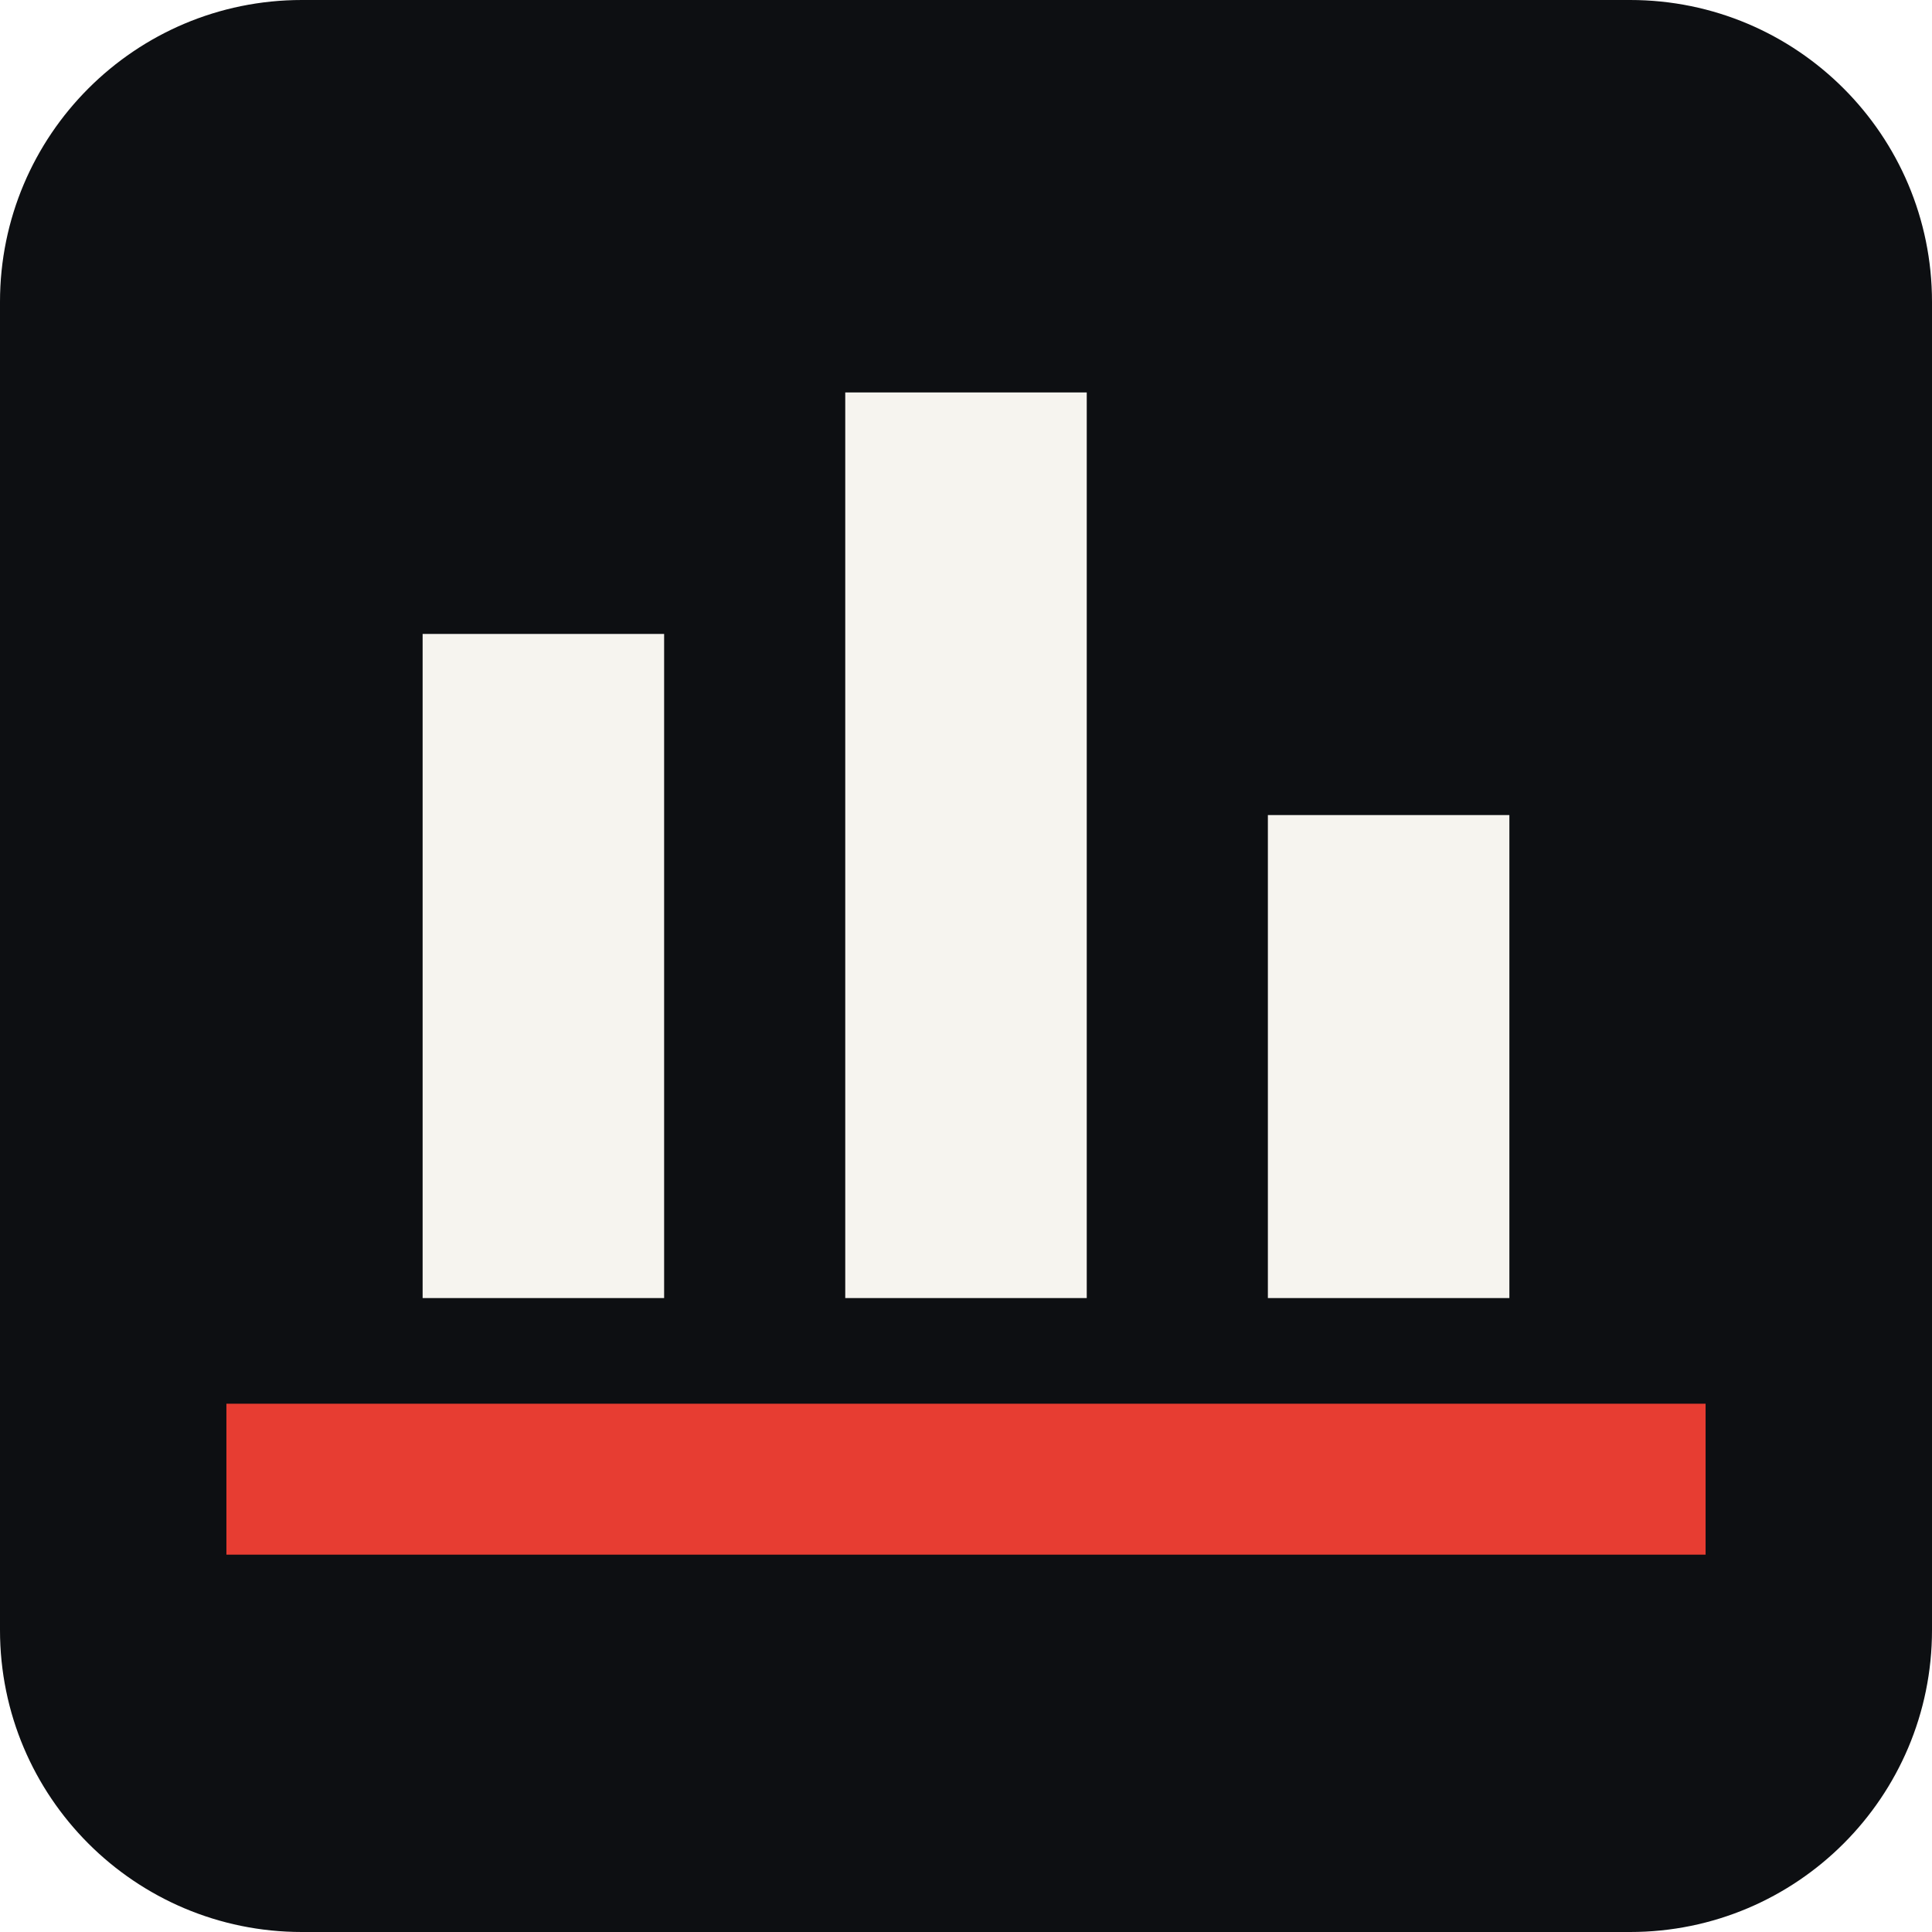
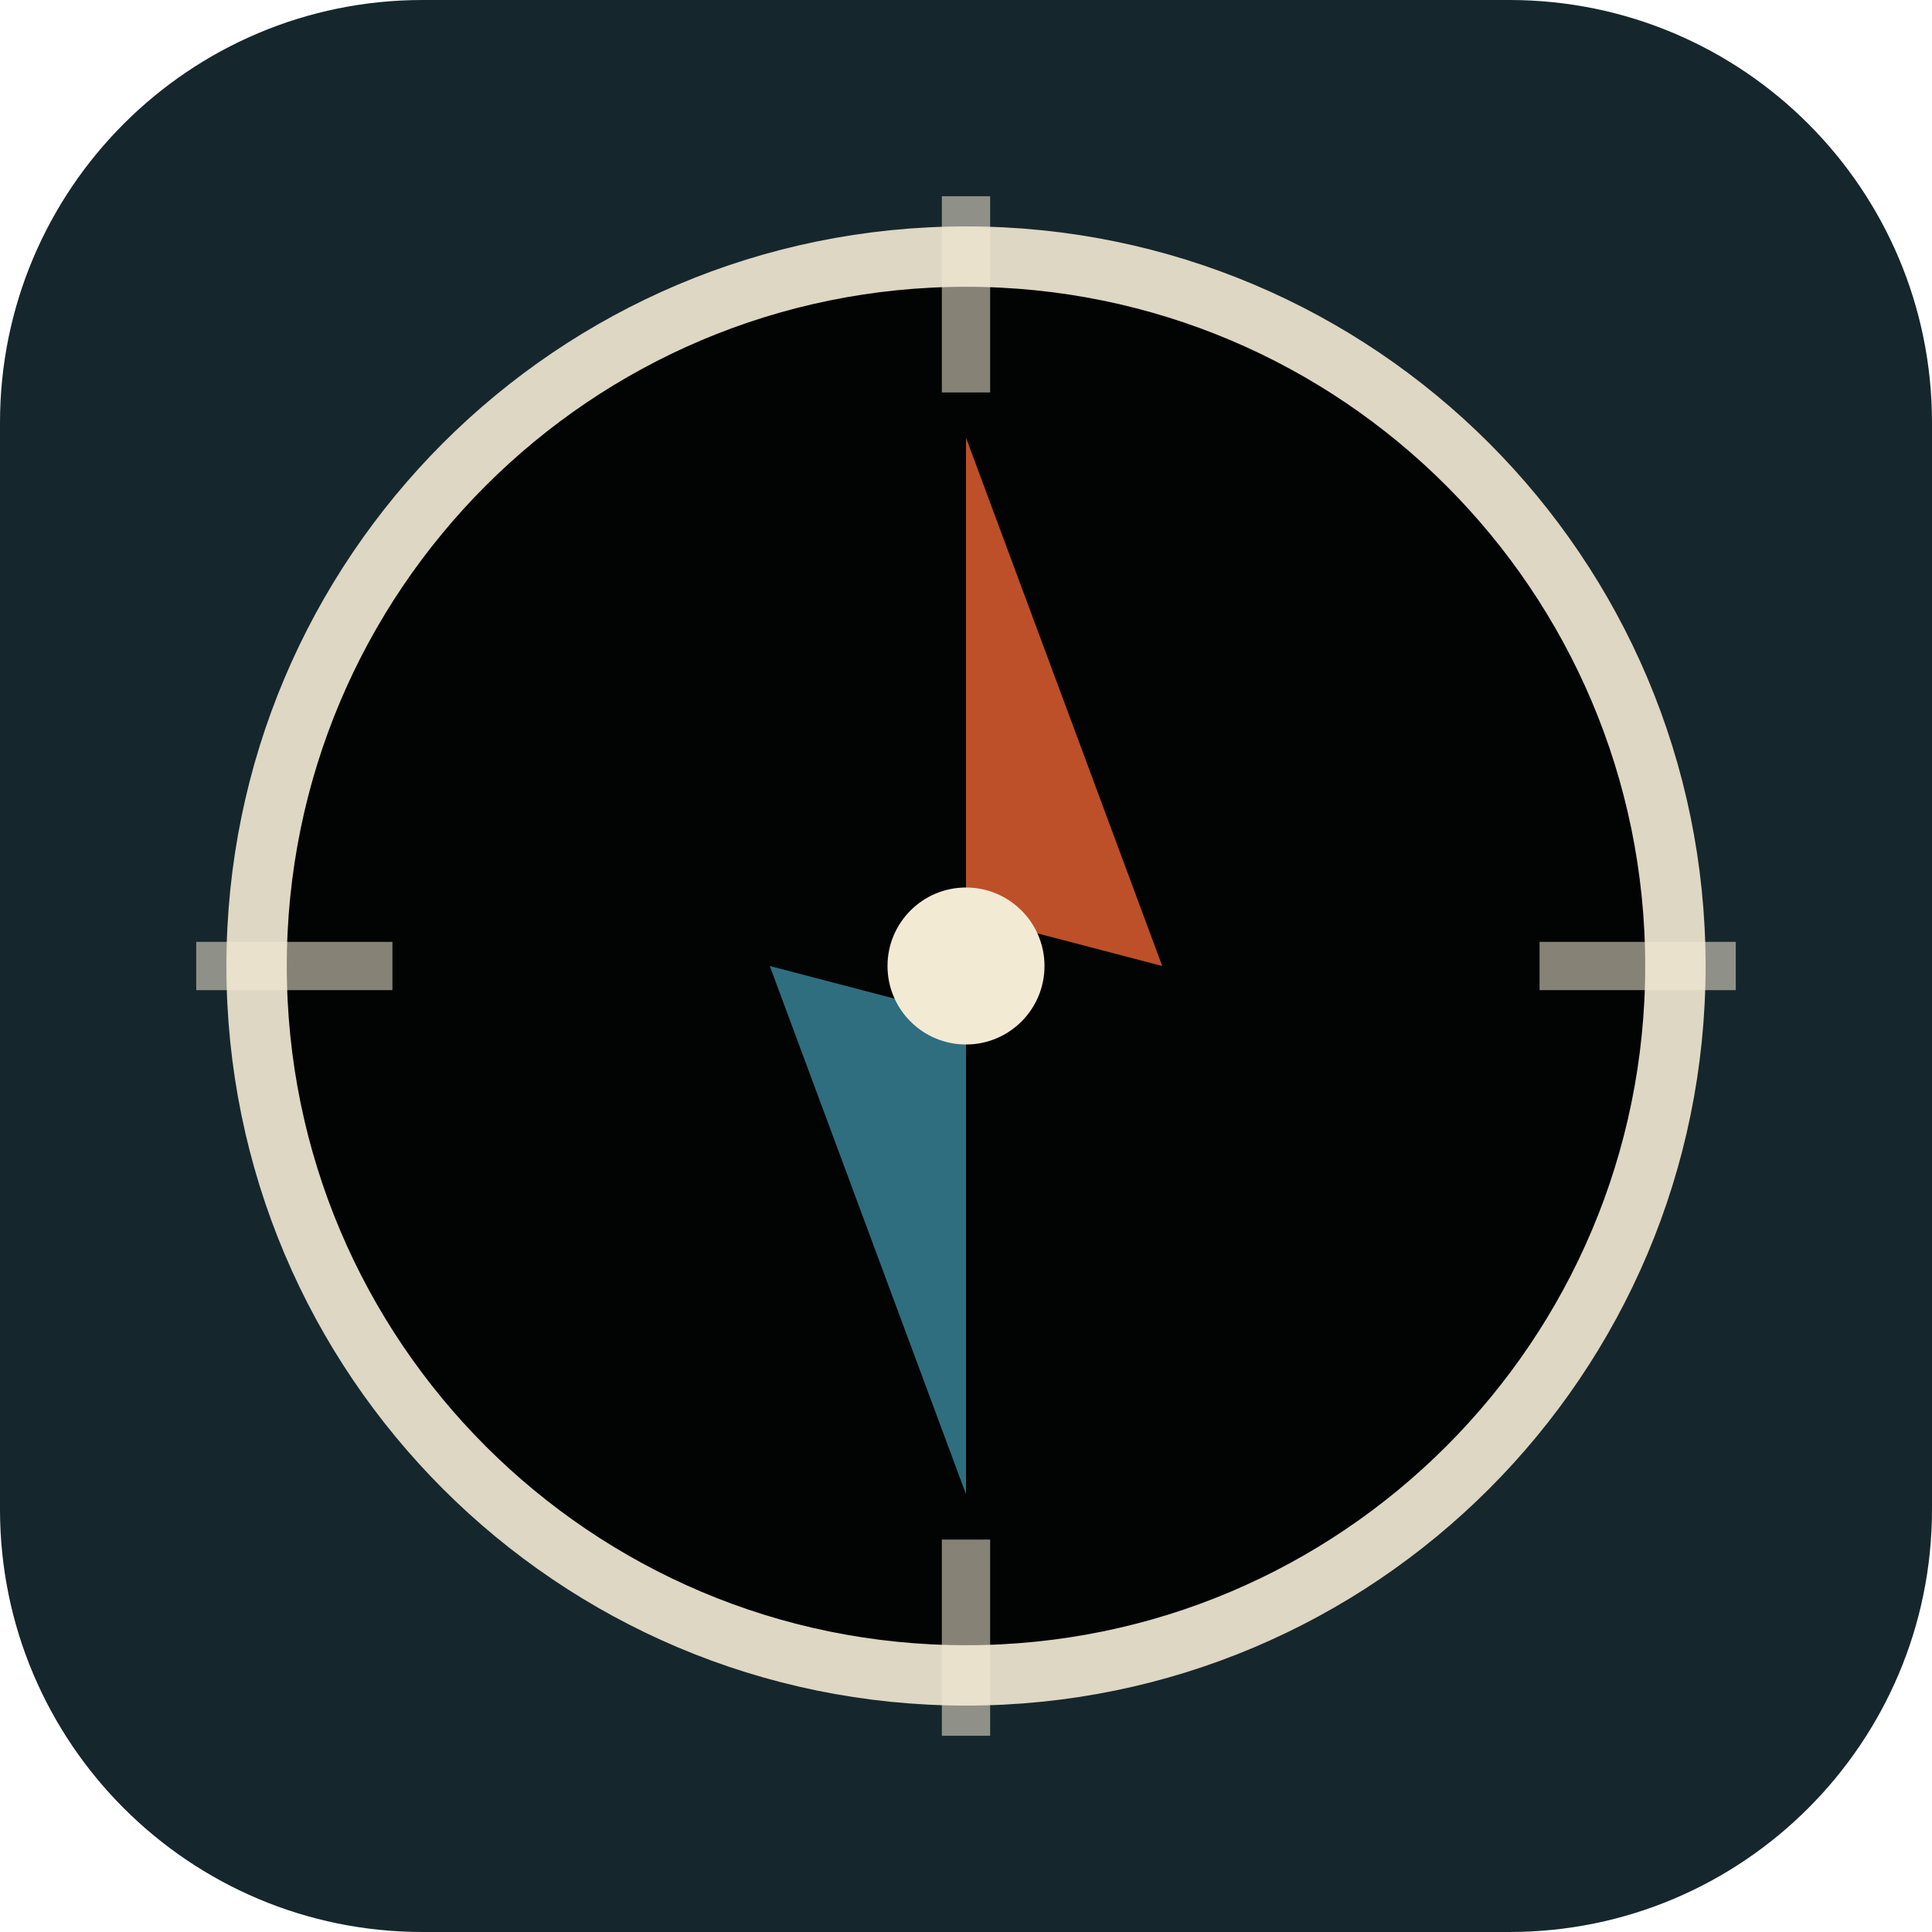
<svg xmlns="http://www.w3.org/2000/svg" viewBox="0 0 64 64">
-   <rect width="64" height="64" rx="10" fill="#0d0f12" />
-   <path d="M14 43V21h8v22h-8Zm14 0V13h8v30h-8Zm14 0V27h8v16h-8Z" fill="#f6f4ef" />
-   <path d="M10 49h44" stroke="#e73d32" stroke-width="5" stroke-linecap="square" />
+   <rect width="64" height="64" rx="14" fill="#16262d" />
+   <circle cx="32" cy="32" r="23.5" stroke="#f3ead4" stroke-width="2" opacity="0.9" />
+   <g stroke="#f3ead4" stroke-width="1.6" opacity="0.55">
+     <path d="M32 6.5V13" />
+     <path d="M32 51V57.5" />
+     <path d="M6.5 32H13" />
+     <path d="M51 32H57.5" />
+   </g>
+   <path d="M32 14.5L38.5 32L32 30.3Z" fill="#bd5029" />
+   <path d="M32 49.5L25.5 32L32 33.7Z" fill="#2f6e7f" />
+   <circle cx="32" cy="32" r="2.6" fill="#f3ead4" />
</svg>
